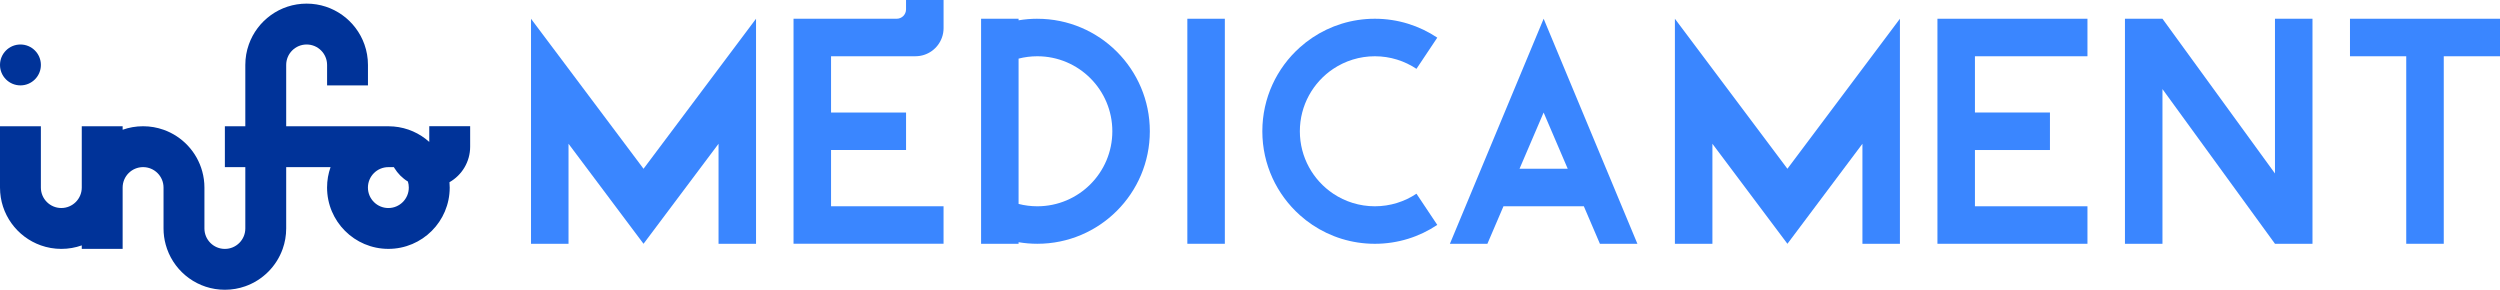
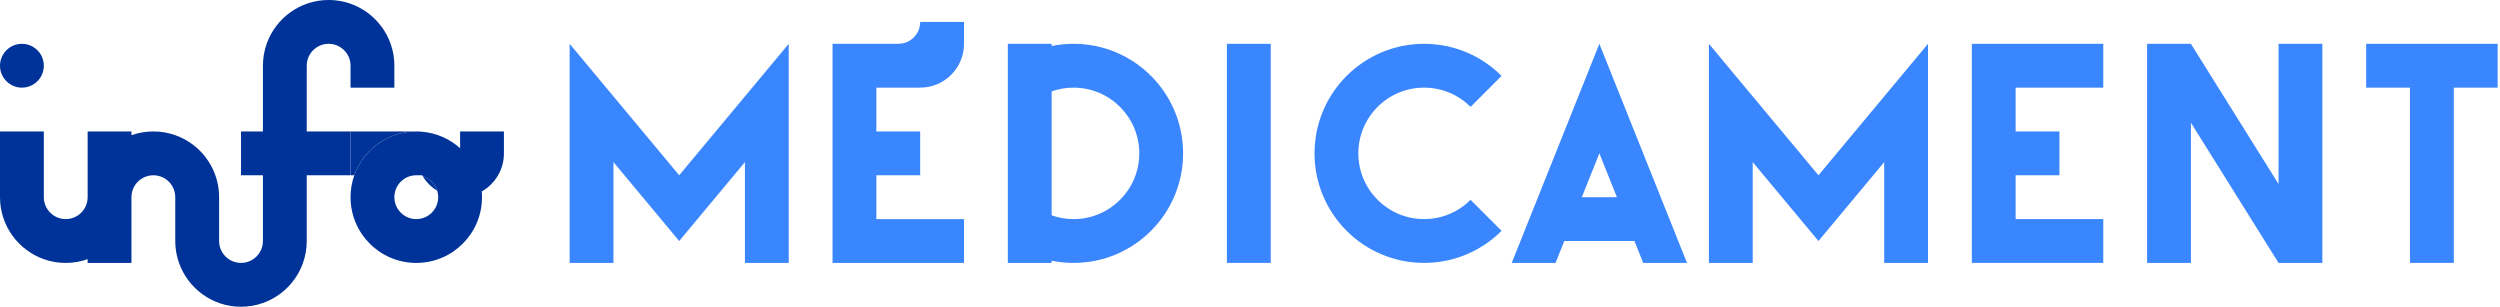
- <svg xmlns="http://www.w3.org/2000/svg" version="1.1" viewBox="0 0 1442.82 167.25" width="1442.82" height="167.25">
+ <svg xmlns="http://www.w3.org/2000/svg" id="COULEURS" version="1.1" viewBox="0 0 1506.14 184.79" width="1506.14" height="184.79">
  <defs>
    <style>
      .st0 {
        fill: #039;
      }

      .st1 {
        fill: #3a86ff;
      }
    </style>
  </defs>
  <g>
-     <path class="st0" d="M11.8,49.28c6.51,0,11.8-5.28,11.8-11.8s-5.28-11.8-11.8-11.8S0,30.96,0,37.48s5.28,11.8,11.8,11.8Z" />
-     <path class="st0" d="M247.74,72.87v9.03c-5.54-4.98-12.65-8.22-20.51-8.89-1.01-.1-2.04-.14-3.08-.14h-58.98v-35.39c0-6.51,5.28-11.8,11.8-11.8s11.8,5.28,11.8,11.8v11.8h23.59v-11.8c0-4.14-.71-8.11-2.02-11.8-4.86-13.75-17.97-23.59-33.37-23.59s-28.51,9.84-33.37,23.59c-1.31,3.68-2.02,7.65-2.02,11.8v35.39h-11.8v23.59h11.8v35.39c0,6.51-5.28,11.8-11.8,11.8s-11.8-5.28-11.8-11.8v-23.59c0-3.22-.43-6.34-1.25-9.31-3.04-11.22-11.47-20.23-22.35-24.07-3.68-1.31-7.65-2.02-11.8-2.02s-8.11.71-11.8,2.02v-2.02h-23.59v35.39c0,6.51-5.28,11.8-11.8,11.8s-11.8-5.28-11.8-11.8v-35.39H0v35.39c0,15.4,9.84,28.51,23.59,33.37,3.68,1.31,7.66,2.02,11.8,2.02s8.11-.71,11.8-2.02v2.02h23.59v-35.39c0-6.51,5.28-11.8,11.8-11.8s11.8,5.28,11.8,11.8v23.59c0,3.22.43,6.34,1.25,9.31.22.85.48,1.68.77,2.49,4.86,13.75,17.97,23.59,33.37,23.59,4.14,0,8.11-.71,11.8-2.02,10.05-3.55,18.02-11.52,21.58-21.58,1.31-3.68,2.02-7.66,2.02-11.8v-35.39h25.61c-1.31,3.68-2.02,7.65-2.02,11.8,0,19.54,15.85,35.39,35.39,35.39s35.39-15.85,35.39-35.39c0-1.04-.04-2.07-.14-3.08,7.13-4.05,11.94-11.72,11.94-20.51v-11.8h-23.59ZM224.14,120.06c-6.51,0-11.8-5.28-11.8-11.8s5.28-11.8,11.8-11.8h3.17c.09.17.2.35.31.52,1.93,3.17,4.61,5.86,7.79,7.79.34,1.1.52,2.28.52,3.49,0,6.51-5.28,11.8-11.8,11.8Z" />
+     <path class="st0" d="M237.59,39.6v13.2h-26.4v-13.2c0-7.29-5.91-13.2-13.2-13.2s-13.2,5.91-13.2,13.2v39.6h26.4v26.4h-26.4v39.6c0,4.63-.79,9.08-2.26,13.2-3.97,11.25-12.89,20.17-24.14,24.14-4.12,1.47-8.56,2.26-13.2,2.26-17.23,0-31.9-11.01-37.34-26.4-.32-.91-.62-1.83-.87-2.79-.91-3.31-1.39-6.8-1.39-10.41v-26.4c0-7.29-5.91-13.2-13.2-13.2s-13.2,5.91-13.2,13.2v39.6h-26.4v-2.26c-4.12,1.47-8.56,2.26-13.2,2.26s-9.08-.79-13.2-2.26C11.01,150.69,0,136.03,0,118.79v-39.6h26.4v39.6c0,7.29,5.91,13.2,13.2,13.2s13.2-5.91,13.2-13.2v-39.6h26.4v2.26c4.12-1.47,8.56-2.26,13.2-2.26s9.08.79,13.2,2.26c12.17,4.3,21.6,14.37,25.01,26.93.91,3.31,1.39,6.8,1.39,10.41v26.4c0,7.29,5.91,13.2,13.2,13.2s13.2-5.91,13.2-13.2v-39.6h-13.2v-26.4h13.2v-39.6c0-4.63.79-9.08,2.26-13.2,5.44-15.38,20.11-26.4,37.34-26.4s31.9,11.01,37.34,26.4c1.47,4.12,2.26,8.56,2.26,13.2Z" />
+     <circle class="st0" cx="13.2" cy="39.6" r="13.2" />
+     <path class="st0" d="M263.4,114.89c-3.55-2.16-6.56-5.16-8.71-8.71,4.15,1.28,7.44,4.56,8.71,8.71Z" />
+     <path class="st0" d="M250.79,79.2c-17.23,0-31.9,11.01-37.34,26.4h-2.26v-26.4h39.6Z" />
+     <path class="st0" d="M277.19,79.2v10.1c-6.2-5.57-14.15-9.2-22.95-9.94-1.13-.12-2.29-.16-3.45-.16-17.23,0-31.9,11.01-37.34,26.4-1.47,4.12-2.26,8.56-2.26,13.2,0,21.87,17.73,39.6,39.6,39.6s39.6-17.73,39.6-39.6c0-1.16-.04-2.32-.16-3.45,7.98-4.53,13.36-13.11,13.36-22.95v-13.2h-26.4ZM250.79,131.99c-7.29,0-13.2-5.91-13.2-13.2s5.91-13.2,13.2-13.2h3.55c.1.19.22.4.35.59,4.15,1.28,7.44,4.56,8.71,8.71.38,1.23.59,2.55.59,3.9,0,7.29-5.91,13.2-13.2,13.2Z" />
  </g>
  <g>
-     <path class="st1" d="M598.67,10.82c-3.69,0-7.3.31-10.82.9v-.9h-21.64v129.87h21.64v-.9c3.52.59,7.13.9,10.82.9,35.86,0,64.93-29.08,64.93-64.93s-29.08-64.93-64.93-64.93ZM598.67,119.05c-3.74,0-7.36-.47-10.82-1.36V33.83c3.46-.89,7.08-1.36,10.82-1.36,23.91,0,43.29,19.38,43.29,43.29s-19.38,43.29-43.29,43.29Z" />
-     <rect class="st1" x="685.25" y="10.82" width="21.64" height="129.87" />
-     <polygon class="st1" points="306.46 10.82 306.46 140.69 328.11 140.69 328.11 82.97 371.4 140.69 414.69 82.97 414.69 140.69 436.33 140.69 436.33 10.82 371.4 97.4 306.46 10.82" />
-     <path class="st1" d="M926.95,97.4l-3.61-8.66-21.64-51.95-10.82-25.97-10.82,25.97-21.64,51.95-3.61,8.66-7.21,17.32-10.82,25.97h21.64l9.27-21.64h46.39l9.27,21.64h21.64l-10.82-25.97-7.21-17.32ZM901.7,97.4h-24.74l3.09-7.21,10.82-25.25,10.82,25.25,3.09,7.21h-3.09Z" />
-     <path class="st1" d="M769.46,39.73c6.88-4.58,15.13-7.26,24.01-7.26s17.14,2.68,24.01,7.26l12.01-18c-10.31-6.89-22.7-10.91-36.03-10.91s-25.72,4.02-36.03,10.91c-2.56,1.71-4.99,3.6-7.26,5.64-13.29,11.89-21.64,29.16-21.64,48.39s8.36,36.5,21.64,48.39c2.27,2.04,4.7,3.93,7.26,5.64,10.31,6.89,22.7,10.91,36.03,10.91s25.72-4.02,36.03-10.91l-12.01-18c-6.88,4.58-15.13,7.26-24.01,7.26s-17.14-2.68-24.01-7.26c-11.62-7.77-19.28-21.01-19.28-36.03s7.66-28.26,19.28-36.03Z" />
-     <polygon class="st1" points="966.63 10.82 966.63 140.69 988.28 140.69 988.28 82.97 1031.57 140.69 1074.86 82.97 1074.86 140.69 1096.5 140.69 1096.5 10.82 1031.57 97.4 966.63 10.82" />
-     <polygon class="st1" points="1118.15 140.69 1204.73 140.69 1204.73 119.05 1139.79 119.05 1139.79 86.58 1183.08 86.58 1183.08 64.93 1139.79 64.93 1139.79 32.47 1204.73 32.47 1204.73 10.82 1118.15 10.82 1118.15 140.69" />
-     <polygon class="st1" points="1442.82 10.82 1356.24 10.82 1356.24 32.47 1388.71 32.47 1388.71 140.69 1410.36 140.69 1410.36 32.47 1442.82 32.47 1442.82 10.82" />
-     <polygon class="st1" points="1334.6 10.82 1334.6 140.69 1312.95 140.69 1248.02 51.41 1248.02 140.69 1226.37 140.69 1226.37 10.82 1248.02 10.82 1312.95 100.11 1312.95 10.82 1334.6 10.82" />
-     <path class="st1" d="M544.56,0v16.23c0,1.9-.32,3.73-.93,5.41-2.22,6.31-8.24,10.82-15.31,10.82h-48.7v32.47h43.29v21.64h-43.29v32.47h64.93v21.64h-86.58V10.82h59.52c2.99,0,5.41-2.42,5.41-5.41V0h21.64Z" />
+     <polygon class="st1" points="475.17 26.4 475.17 158.39 448.78 158.39 448.78 97.67 409.18 145.19 369.58 97.67 369.58 158.39 343.18 158.39 343.18 26.4 369.58 58.08 409.18 105.59 448.78 58.08 475.17 26.4" />
+     <polygon class="st1" points="1161.54 26.4 1161.54 158.39 1135.14 158.39 1135.14 97.67 1095.54 145.19 1055.94 97.67 1055.94 158.39 1029.54 158.39 1029.54 26.4 1055.94 58.08 1095.54 105.59 1135.14 58.08 1161.54 26.4" />
+     <polygon class="st1" points="1214.33 52.8 1214.33 79.2 1240.73 79.2 1240.73 105.59 1214.33 105.59 1214.33 131.99 1267.13 131.99 1267.13 158.39 1187.94 158.39 1187.94 26.4 1267.13 26.4 1267.13 52.8 1214.33 52.8" />
+     <path class="st1" d="M646.77,26.4c-4.52,0-8.93.45-13.2,1.32v-1.32h-26.4v131.99h26.4v-1.32c4.27.87,8.68,1.32,13.2,1.32,36.44,0,66-29.55,66-66s-29.55-66-66-66ZM646.77,131.99c-4.63,0-9.08-.79-13.2-2.26V55.06c4.12-1.47,8.56-2.26,13.2-2.26,21.87,0,39.6,17.73,39.6,39.6s-17.73,39.6-39.6,39.6Z" />
+     <rect class="st1" x="739.16" y="26.4" width="26.4" height="131.99" />
+     <path class="st1" d="M885.95,120.39l18.67,18.67c-11.94,11.94-28.45,19.33-46.67,19.33s-34.73-7.39-46.67-19.33c-11.94-11.94-19.33-28.45-19.33-46.67s7.39-34.73,19.33-46.67c11.94-11.94,28.45-19.33,46.67-19.33s34.73,7.39,46.67,19.33l-18.67,18.67c-7.17-7.17-17.06-11.6-28-11.6s-20.83,4.43-28,11.6c-7.17,7.17-11.6,17.06-11.6,28s4.43,20.83,11.6,28c7.17,7.17,17.06,11.6,28,11.6s20.83-4.43,28-11.6Z" />
+     <line class="st1" x1="1042.74" y1="125.39" x2="1040.1" y2="118.79" />
+     <polygon class="st1" points="1399.12 26.4 1399.12 158.39 1372.73 158.39 1319.93 73.92 1319.93 158.39 1293.53 158.39 1293.53 26.4 1319.93 26.4 1372.73 110.87 1372.73 26.4 1399.12 26.4" />
+     <line class="st1" x1="1385.93" y1="131.99" x2="1372.73" y2="110.87" />
+     <line class="st1" x1="1319.93" y1="73.92" x2="1306.73" y2="52.8" />
+     <polygon class="st1" points="1504.72 26.4 1504.72 52.8 1478.32 52.8 1478.32 158.39 1451.92 158.39 1451.92 52.8 1425.52 52.8 1425.52 26.4 1504.72 26.4" />
+     <path class="st1" d="M1003.15,125.39l-2.64-6.6-36.96-92.4-36.96,92.4-2.64,6.6-13.2,33h26.4l5.28-13.2h42.24l5.28,13.2h26.4l-13.2-33ZM952.99,118.79l10.56-26.4,10.56,26.4h-21.12Z" />
+     <path class="st1" d="M527.97,52.8v26.4h26.4v26.4h-26.4v26.4h52.8v26.4h-79.2V26.4h39.6c7.29,0,13.2-5.91,13.2-13.2h26.4v13.2c0,14.58-11.82,26.4-26.4,26.4h-26.4Z" />
  </g>
</svg>
